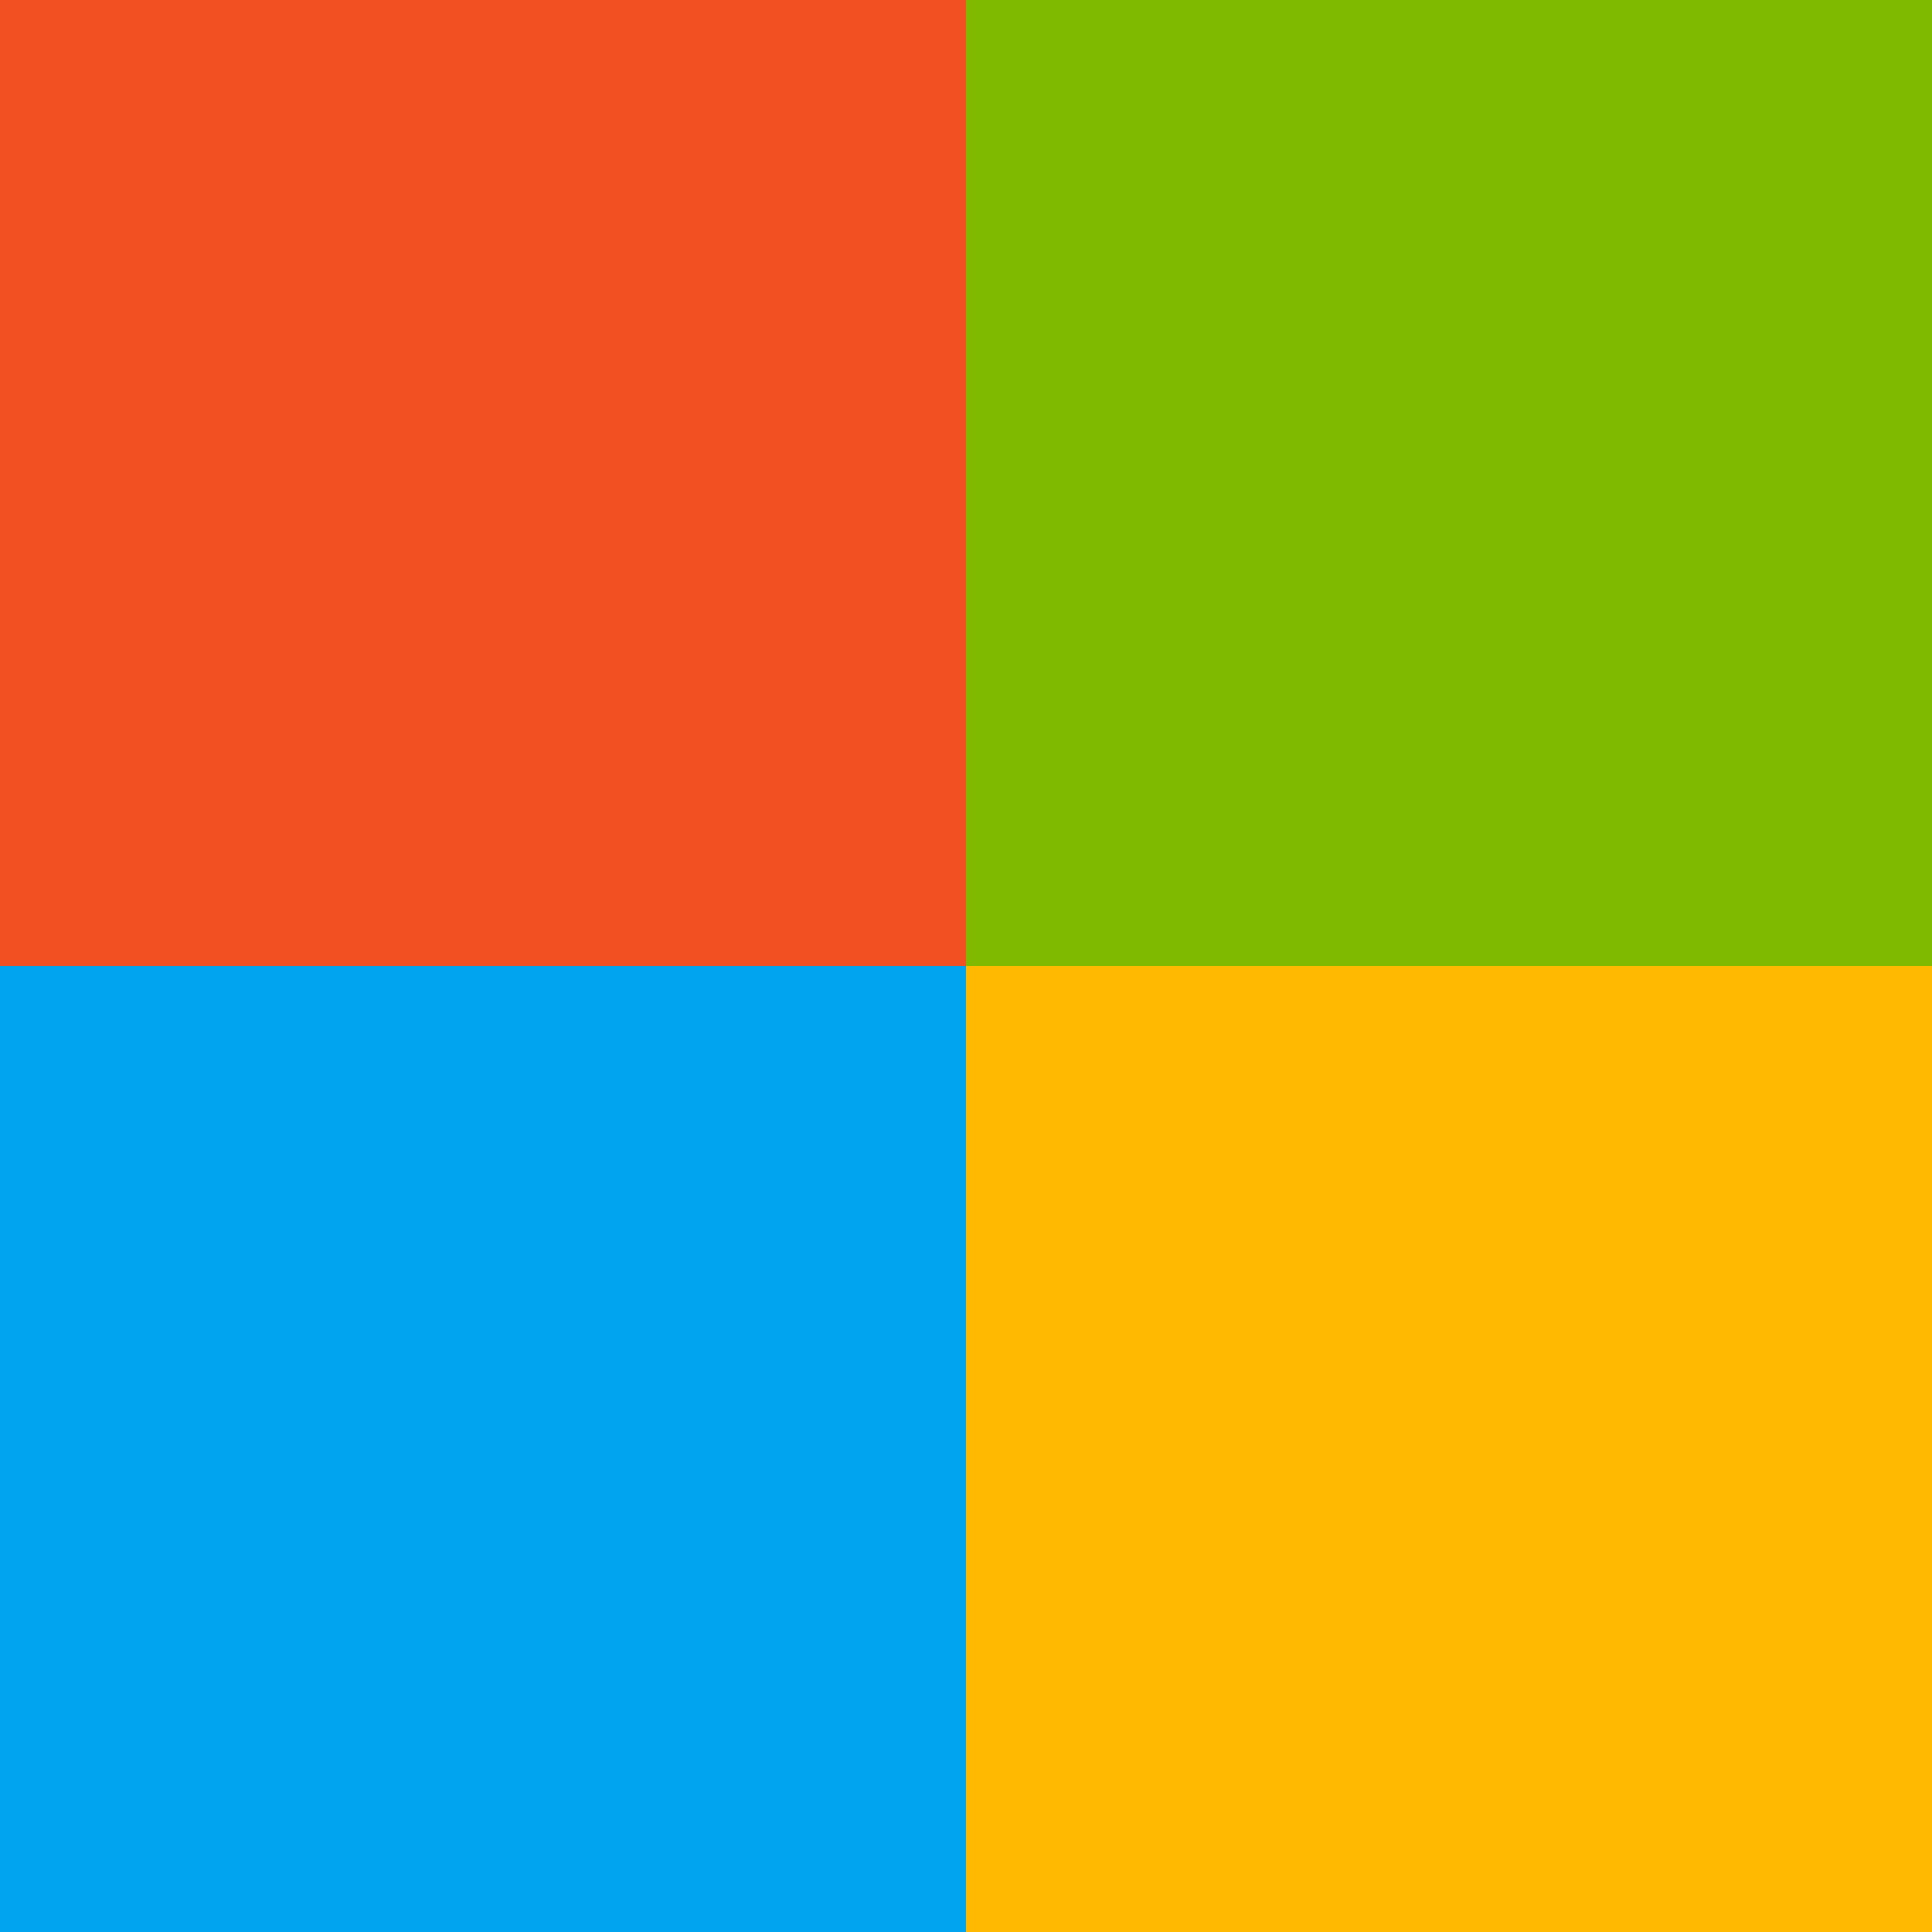
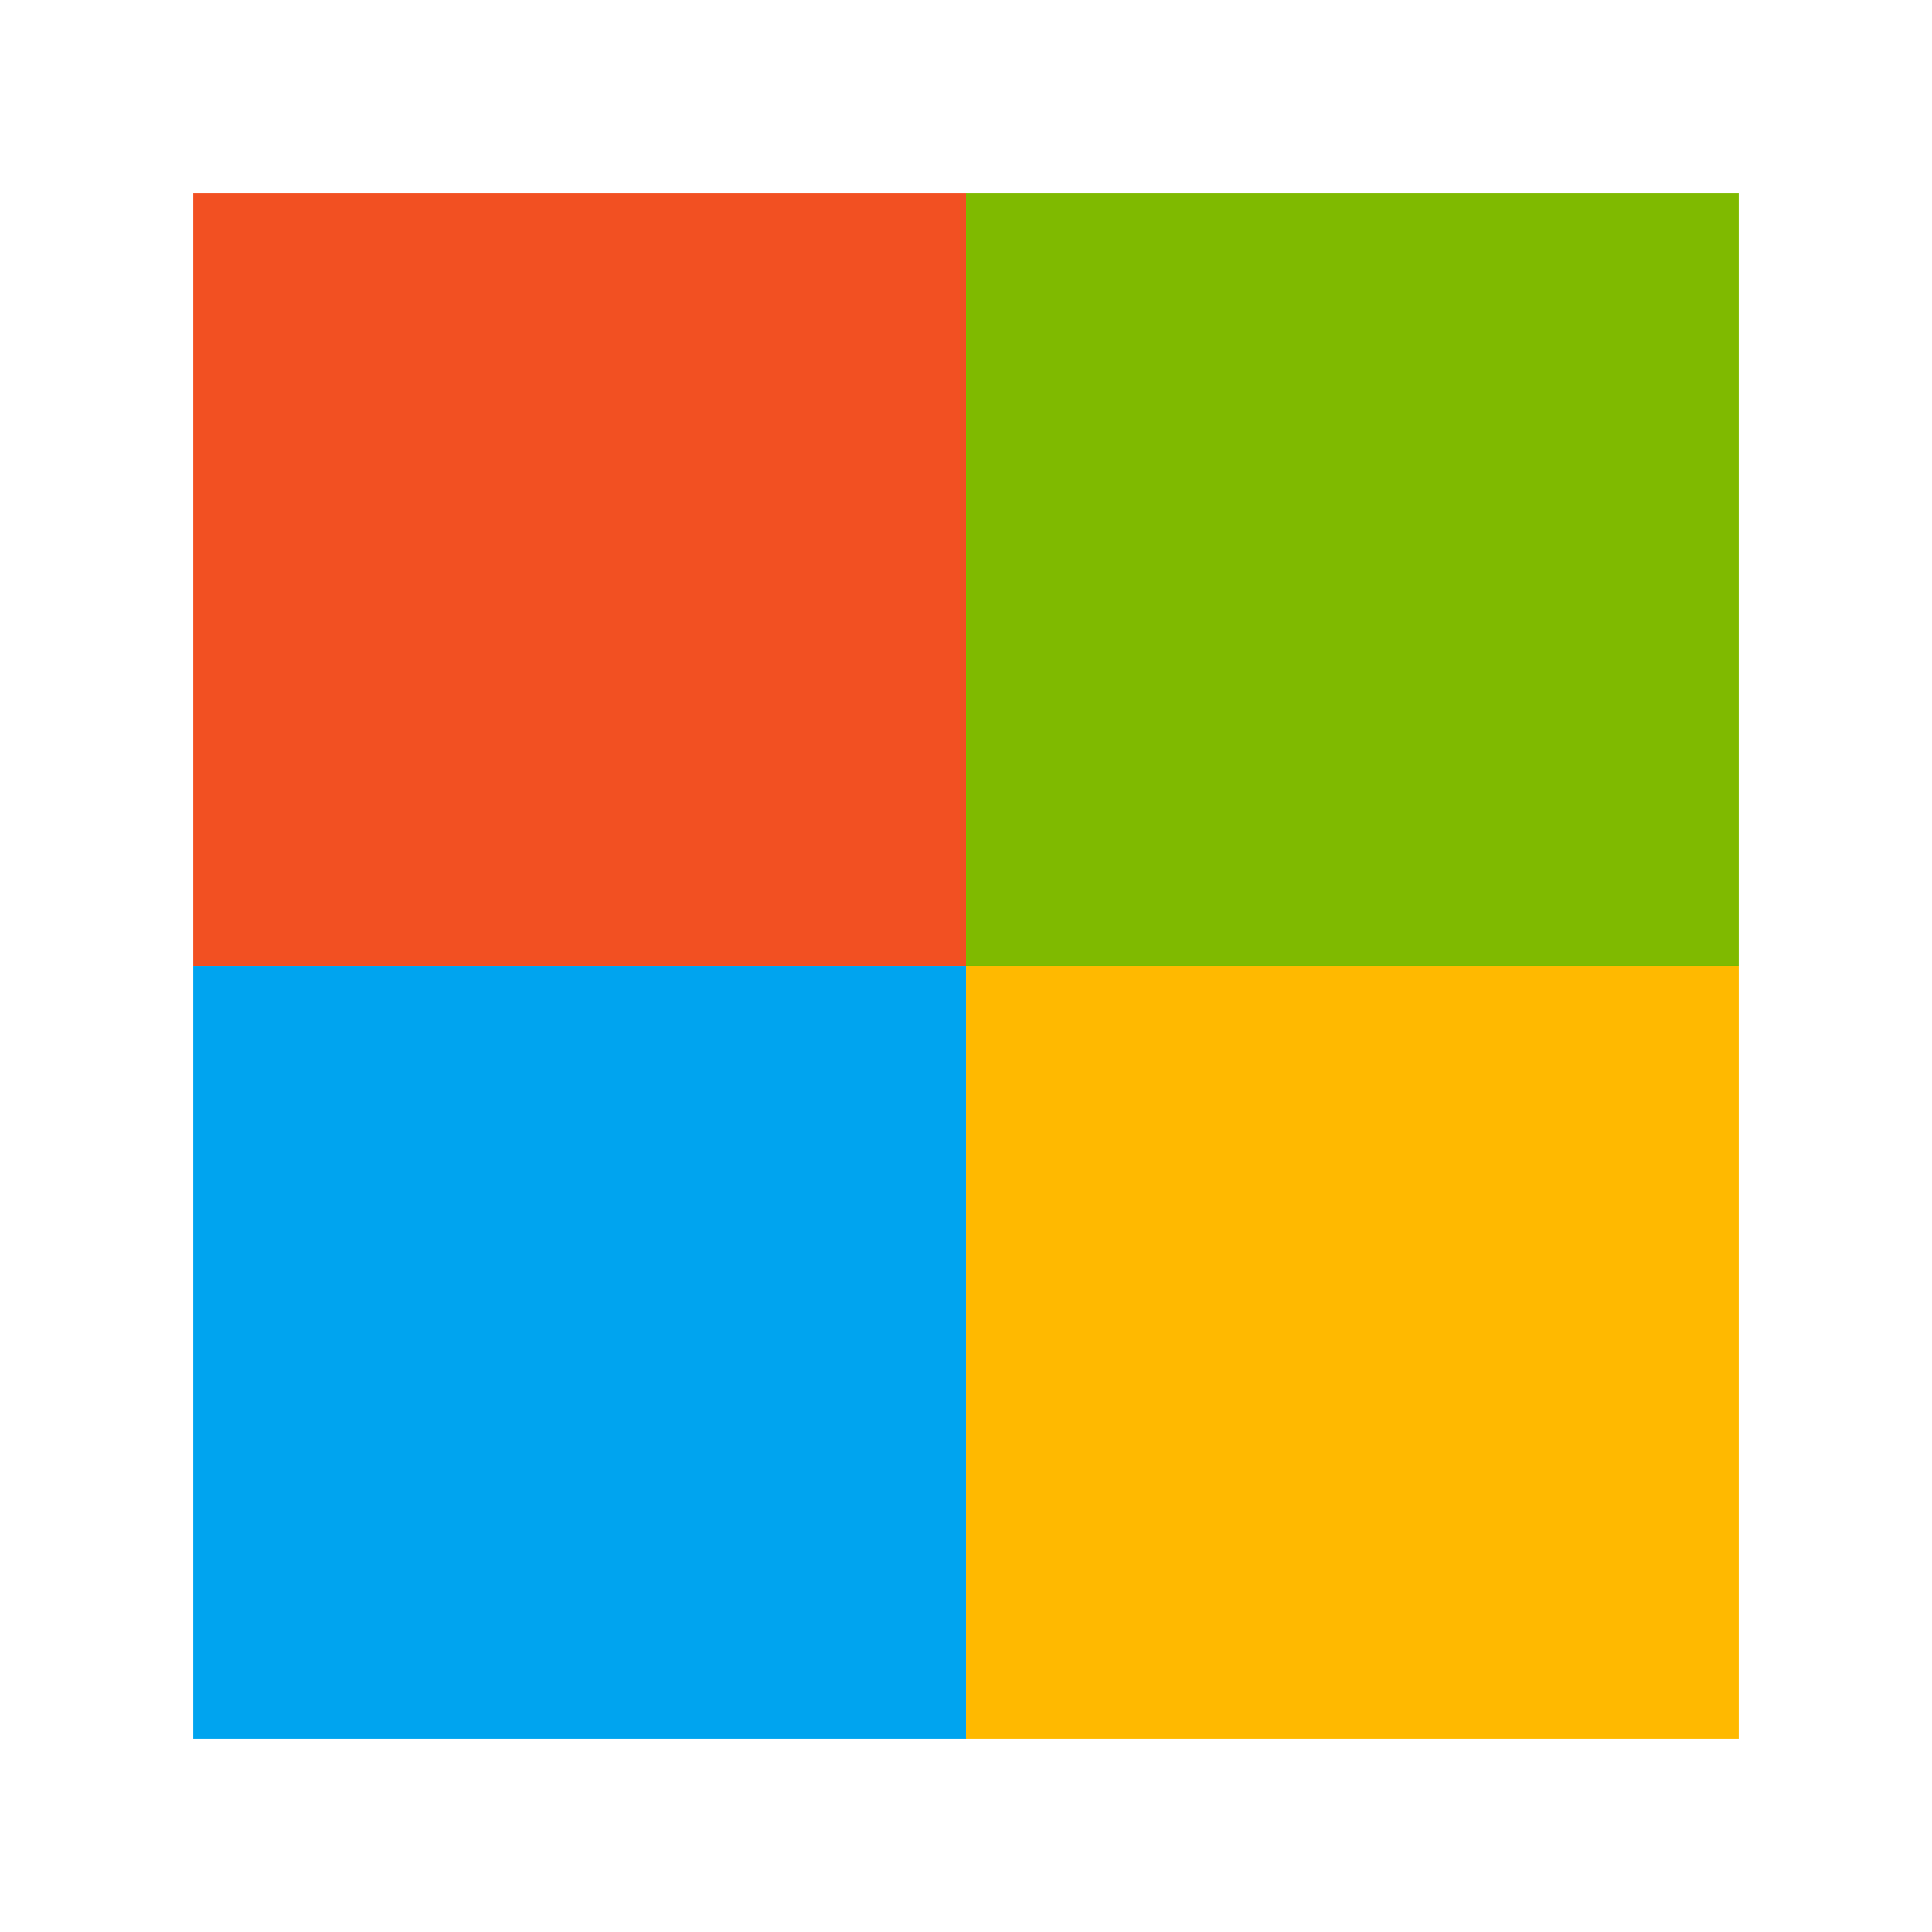
<svg xmlns="http://www.w3.org/2000/svg" viewBox="0 0 100 100" width="100" height="100">
-   <rect width="50" height="50" fill="#F25022" x="0" y="0" />
-   <rect width="50" height="50" fill="#7FBA00" x="50" y="0" />
-   <rect width="50" height="50" fill="#00A4EF" x="0" y="50" />
-   <rect width="50" height="50" fill="#FFB900" x="50" y="50" />
+   <rect width="40" height="40" fill="#F25022" x="10" y="10" />
+   <rect width="40" height="40" fill="#7FBA00" x="50" y="10" />
+   <rect width="40" height="40" fill="#00A4EF" x="10" y="50" />
+   <rect width="40" height="40" fill="#FFB900" x="50" y="50" />
</svg>
